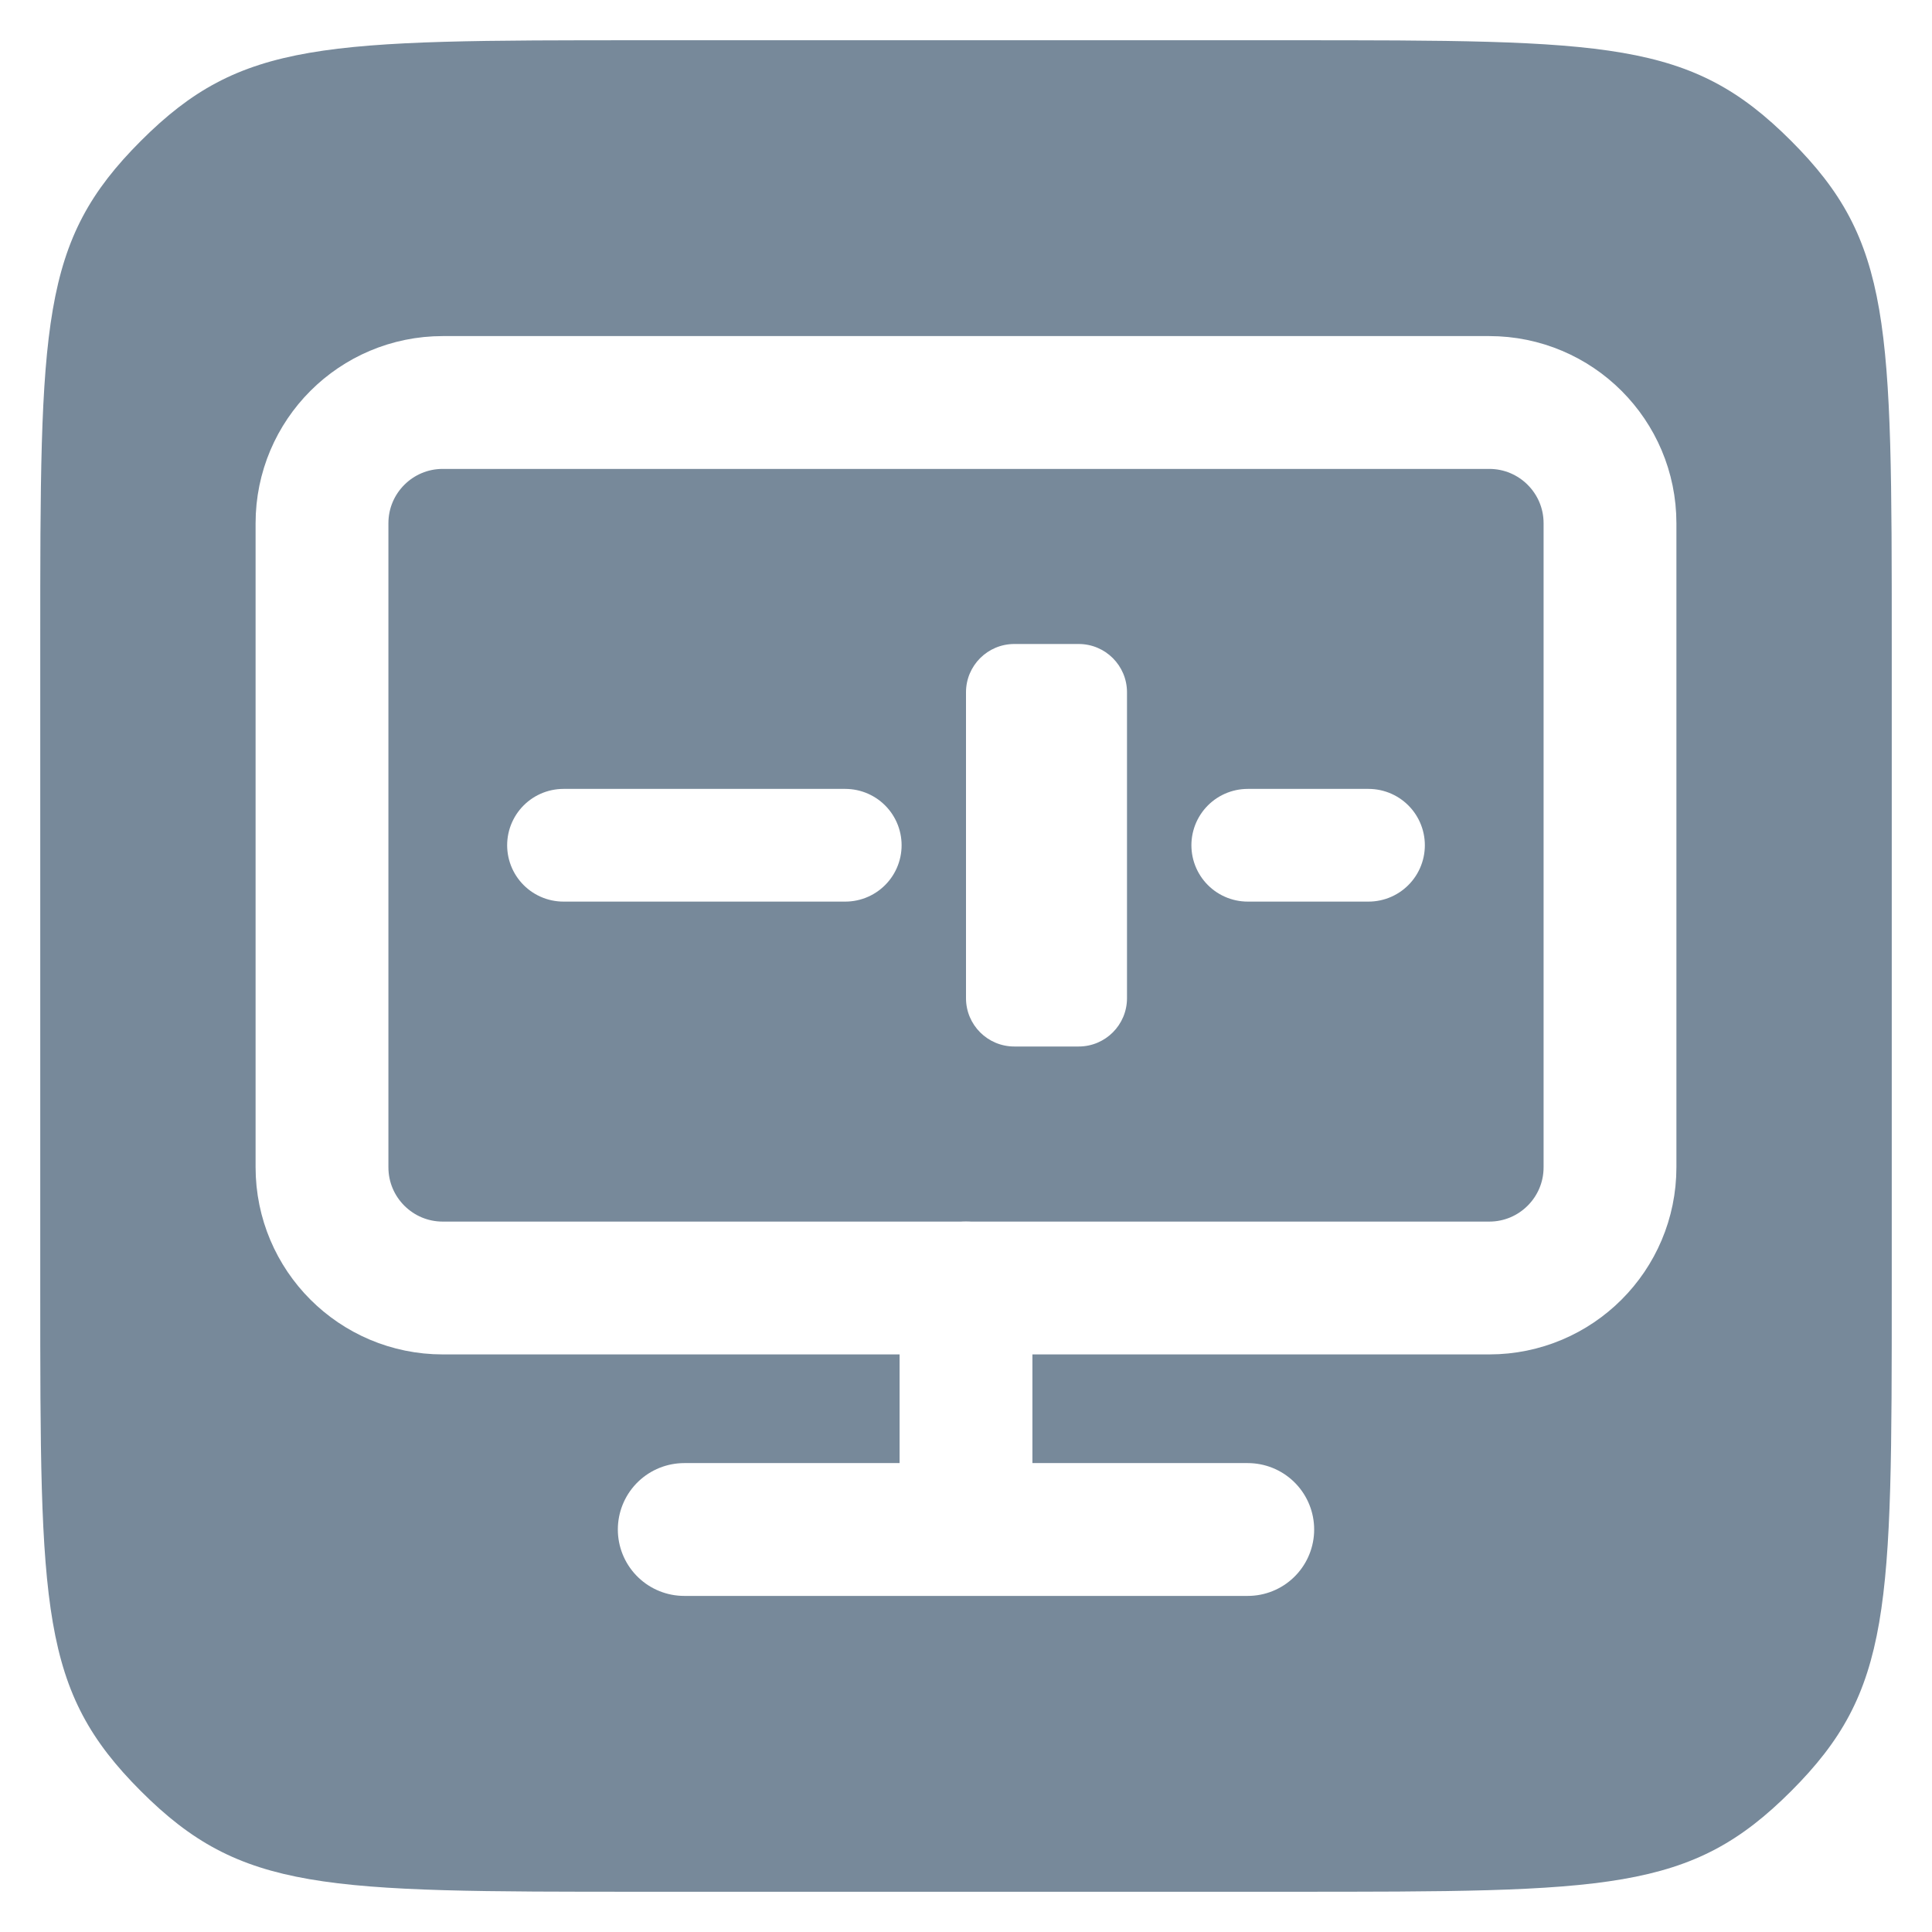
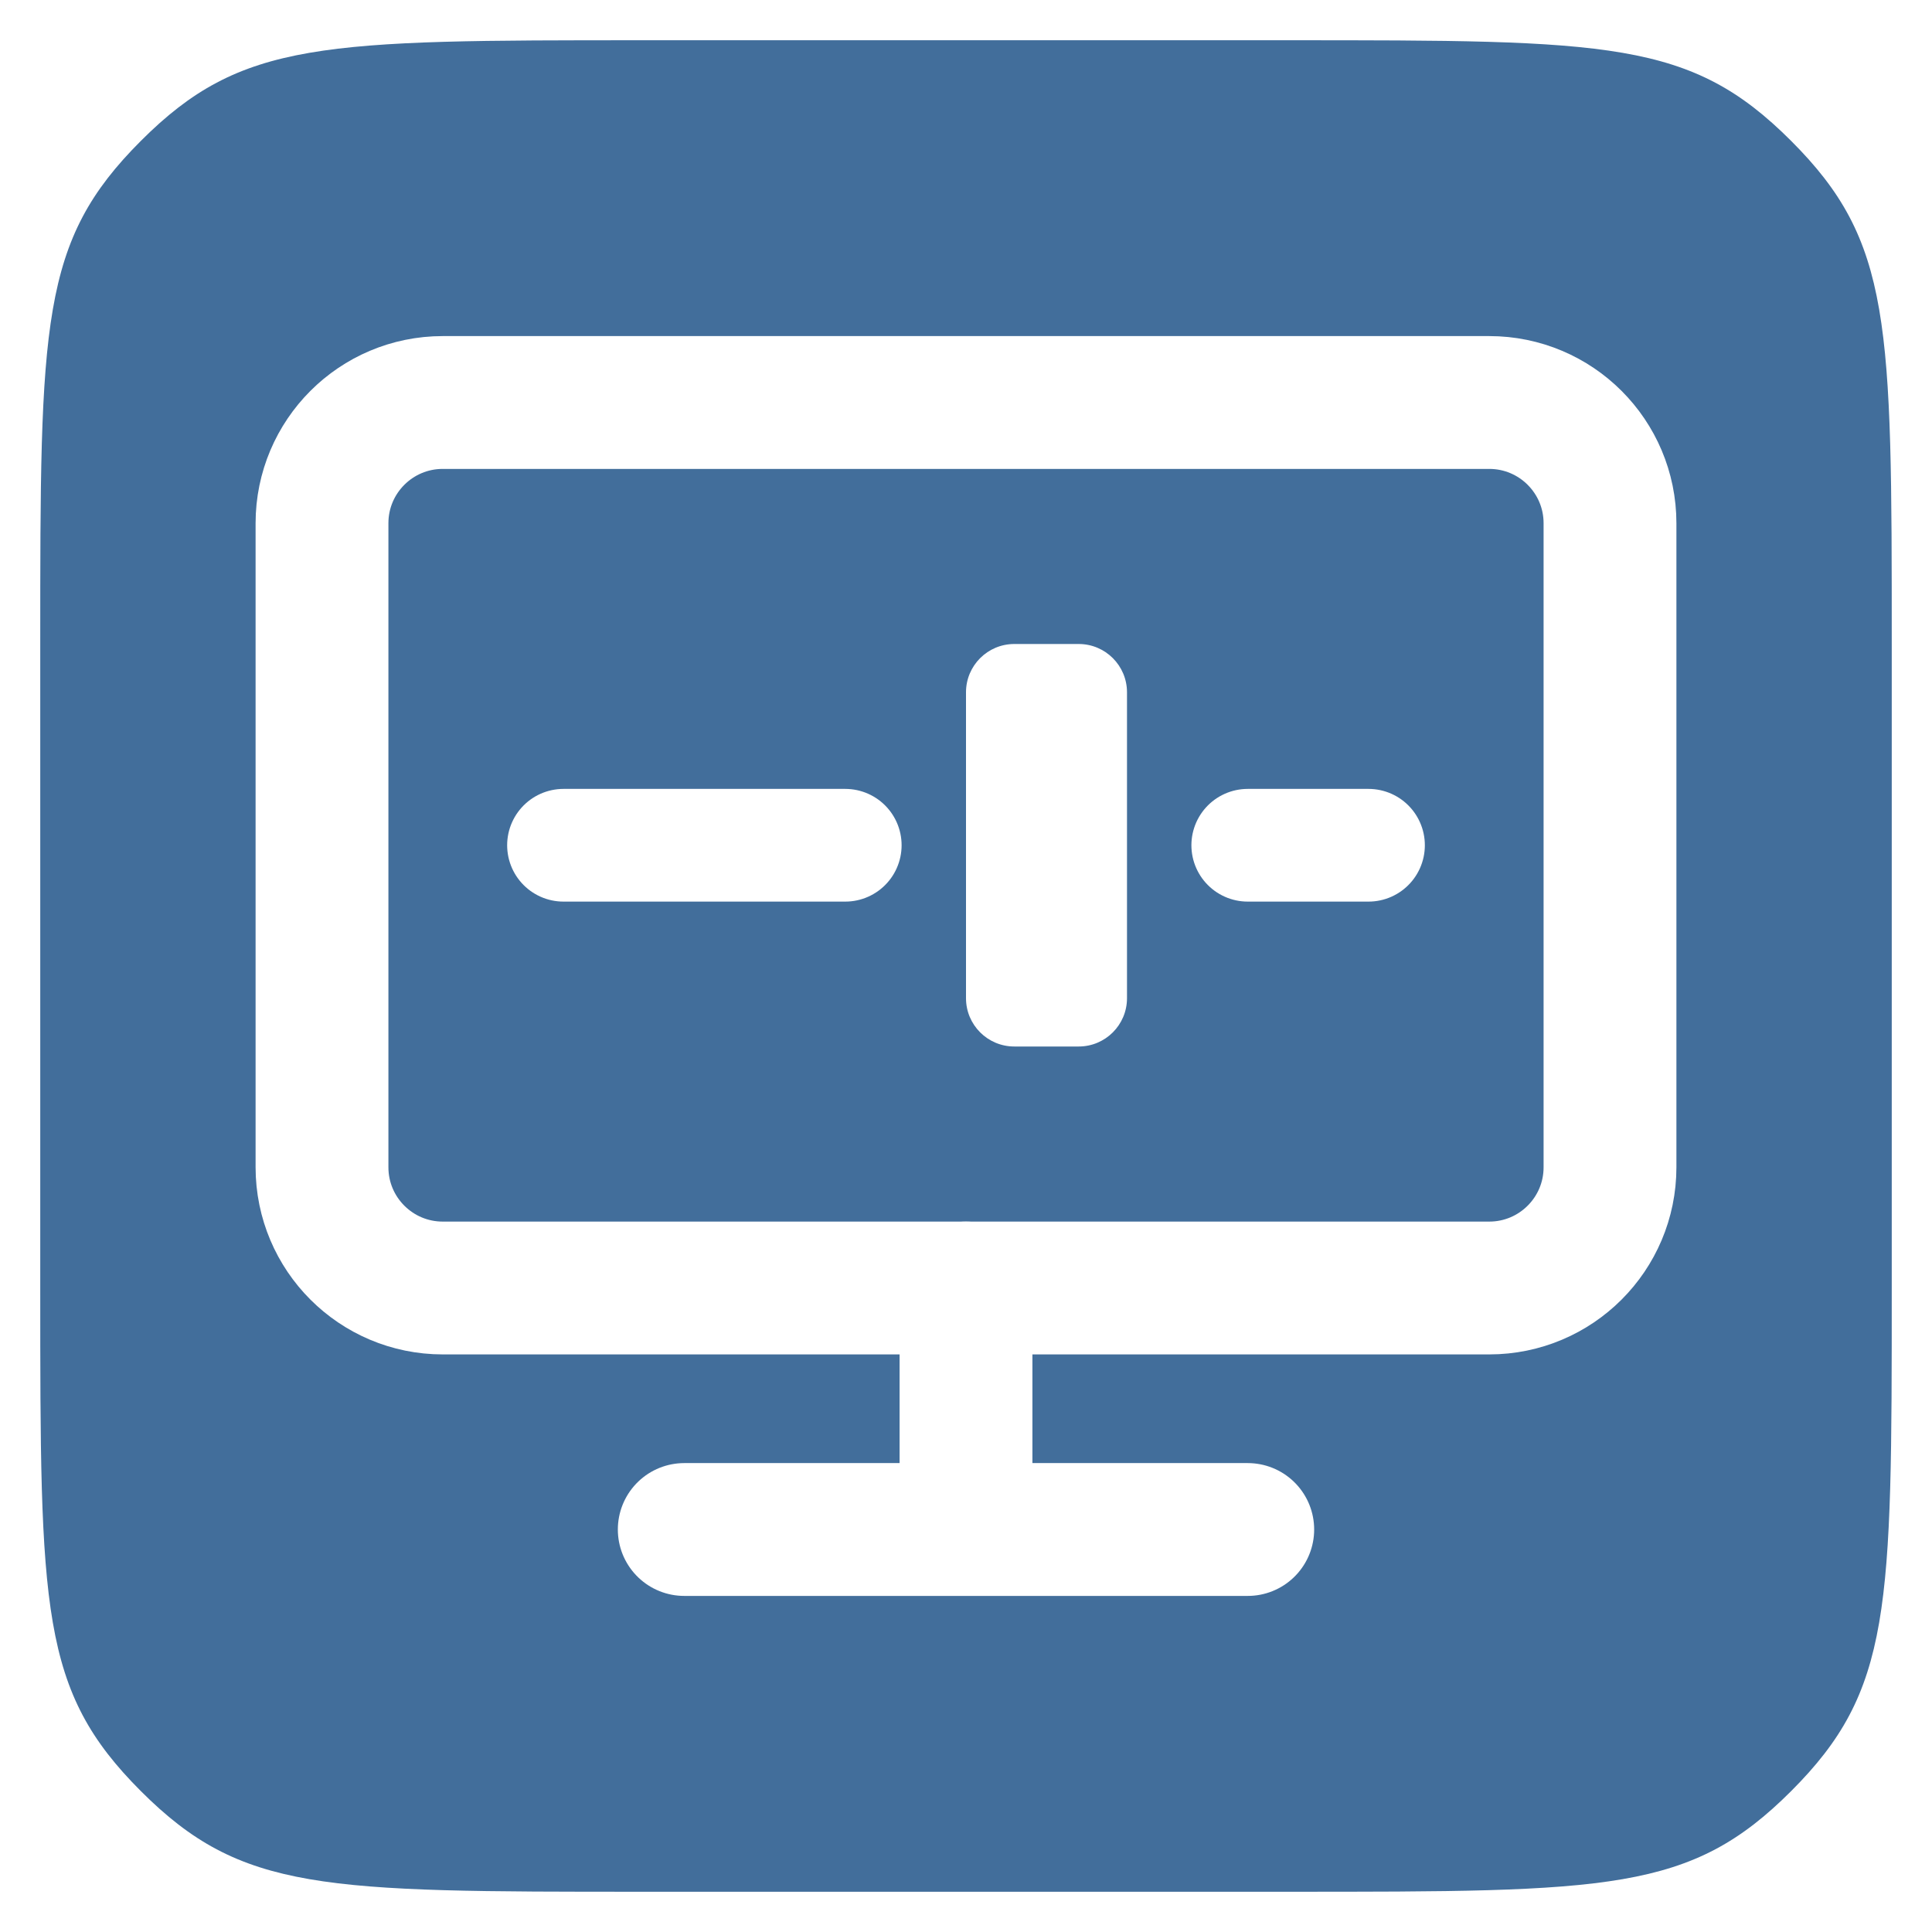
<svg xmlns="http://www.w3.org/2000/svg" viewBox="0 0 24 24" fill="none" color="#FFFFFF" role="img" aria-labelledby="title description">
-   <path id="background" fill="#77899A" d="M8 .5H16     C20 .5 21 .5 22.25 1.75C23.5 3 23.5 4 23.5 8V16     C23.5 20 23.5 21 22.25 22.25C21 23.5 20 23.5 16 23.5H8     C4 23.5 3 23.5 1.75 22.25C.5 21 .5 20 .5 16V8     C.5 4 .5 3 1.75 1.75C3 .5 4 .5 8 .5Z" />
+   <path id="background" fill="#426E9B" d="M8 .5H16     C20 .5 21 .5 22.25 1.75C23.5 3 23.5 4 23.5 8V16     C23.5 20 23.5 21 22.25 22.25C21 23.5 20 23.5 16 23.5H8     C4 23.5 3 23.5 1.75 22.25C.5 21 .5 20 .5 16V8     C.5 4 .5 3 1.75 1.75C3 .5 4 .5 8 .5Z" />
  <g stroke="currentColor" stroke-width="1.65" stroke-linecap="round" stroke-linejoin="round">
    <rect x="4" y="5" width="16" height="11" rx="1.5" />
    <path d="M12 16V19M8.5 19H15.5" />
    <path d="M7 10.5H10.5M15.5 10.5H17" stroke-width="1.4" />
  </g>
  <rect x="12" y="8" width="2" height="5" rx=".6" fill="currentColor" />
</svg>
